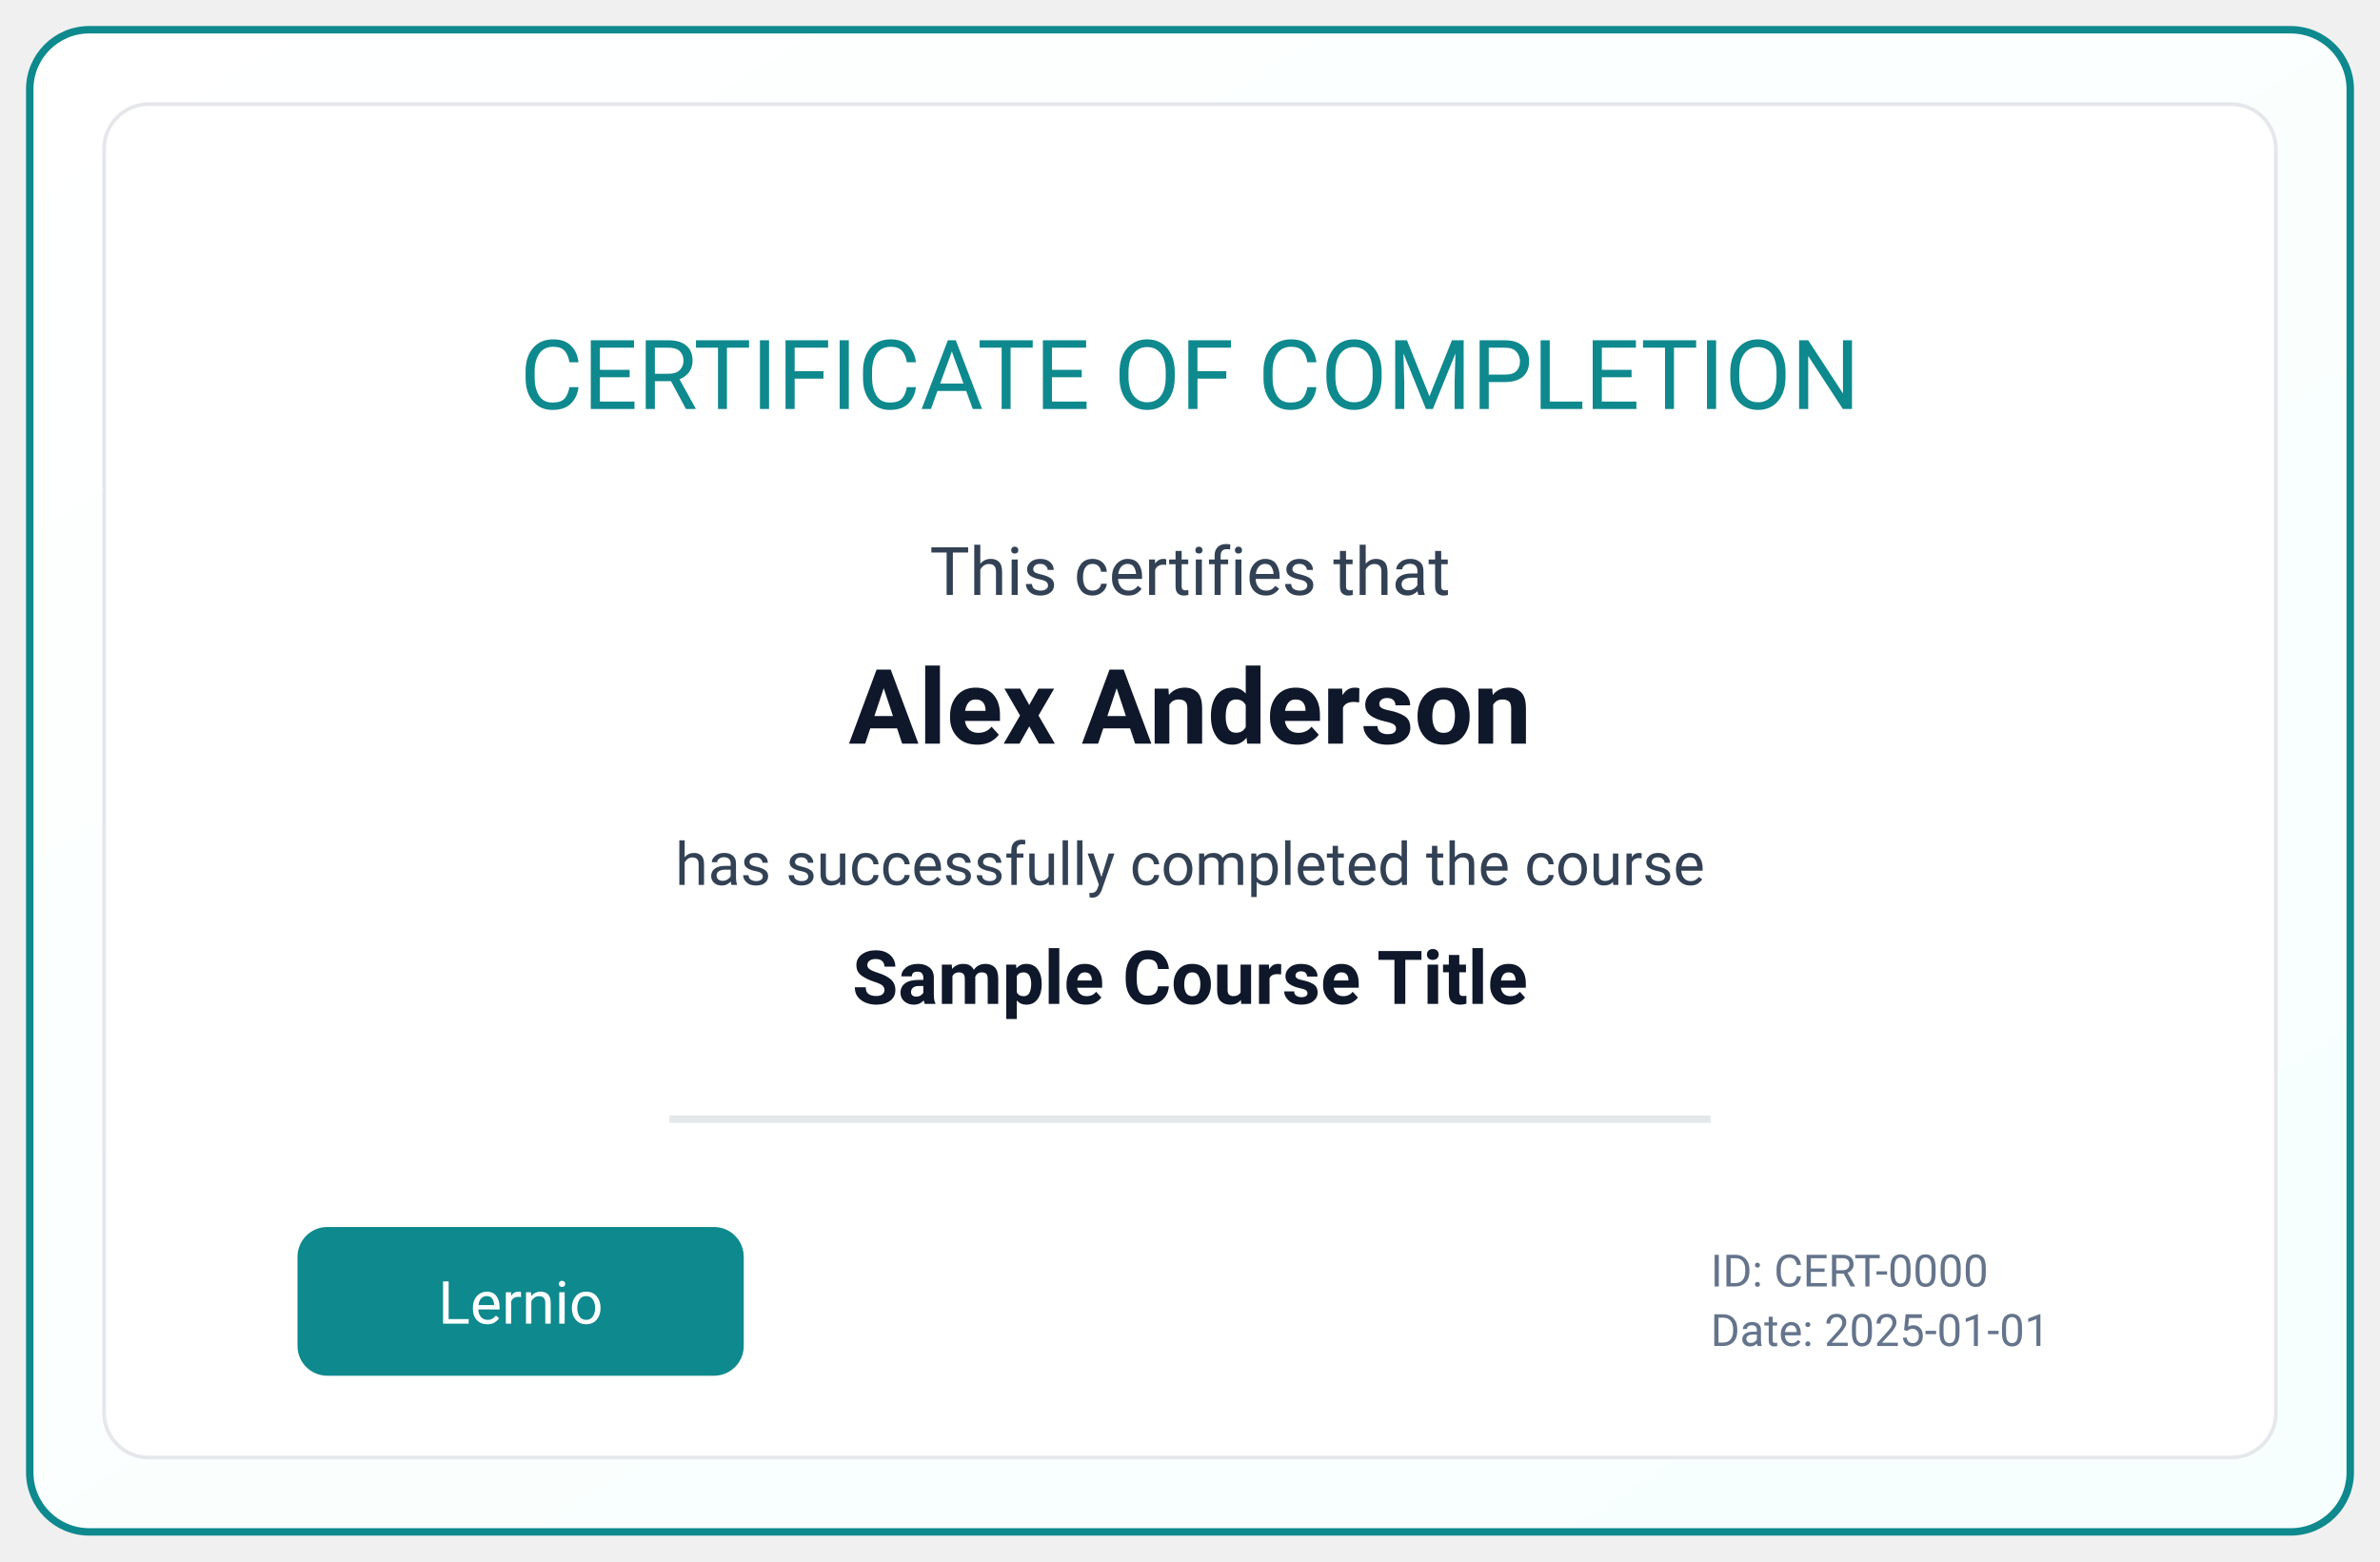
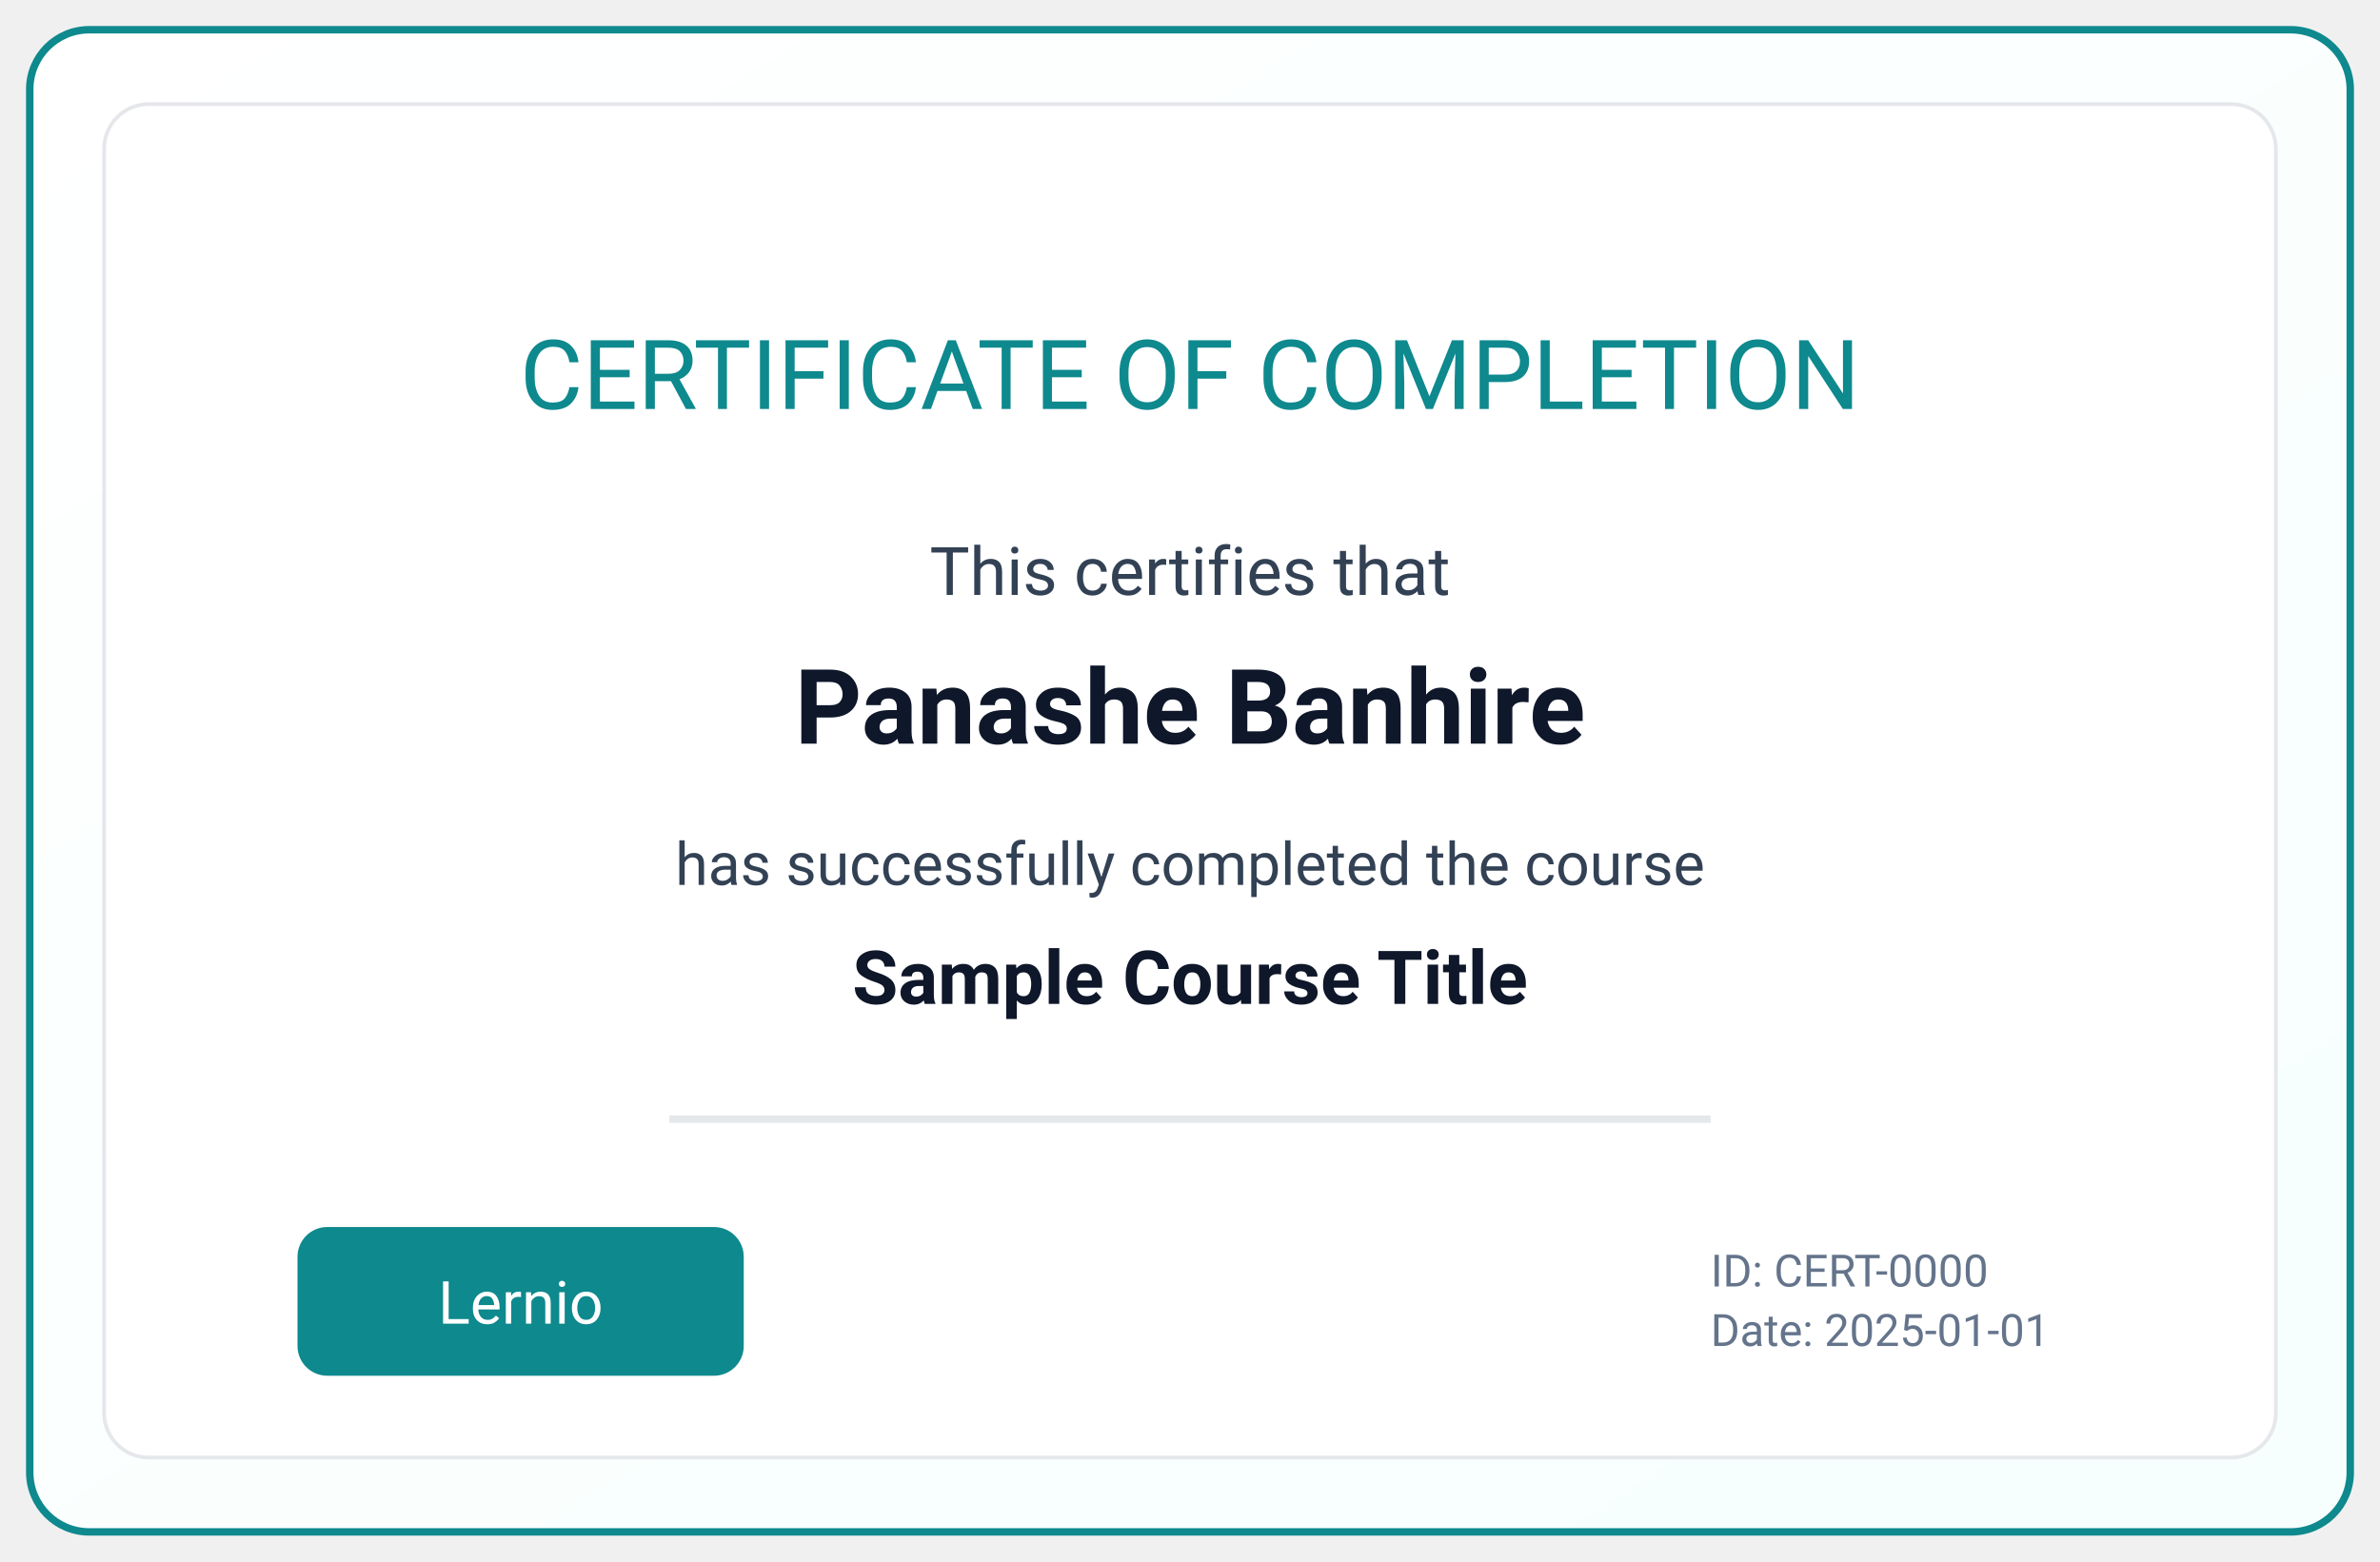
<svg xmlns="http://www.w3.org/2000/svg" viewBox="0 0 640 420" width="640" height="420" role="img" aria-label="Certificate Placeholder">
  <defs>
    <linearGradient id="bg" x1="0" y1="0" x2="1" y2="1">
      <stop offset="0%" stop-color="#ffffff" />
      <stop offset="100%" stop-color="#f6fffe" />
    </linearGradient>
  </defs>
  <rect x="8" y="8" width="624" height="404" rx="16" fill="url(#bg)" stroke="#0E898E" stroke-width="2" />
  <rect x="28" y="28" width="584" height="364" rx="12" fill="#ffffff" stroke="#e5e7eb" />
  <text x="320" y="110" text-anchor="middle" font-size="26" font-family="Segoe UI, Roboto, Arial" fill="#0E898E">CERTIFICATE OF COMPLETION</text>
  <text x="320" y="160" text-anchor="middle" font-size="18" font-family="Segoe UI, Roboto, Arial" fill="#334155">This certifies that</text>
-   <text x="320" y="200" text-anchor="middle" font-size="28" font-family="Segoe UI, Roboto, Arial" font-weight="700" fill="#0f172a">Alex Anderson</text>
+   <text x="320" y="200" text-anchor="middle" font-size="28" font-family="Segoe UI, Roboto, Arial" font-weight="700" fill="#0f172a">Panashe Banhire</text>
  <text x="320" y="238" text-anchor="middle" font-size="16" font-family="Segoe UI, Roboto, Arial" fill="#334155">has successfully completed the course</text>
  <text x="320" y="270" text-anchor="middle" font-size="20" font-family="Segoe UI, Roboto, Arial" font-weight="600" fill="#0f172a">Sample Course Title</text>
  <g transform="translate(180,300)">
    <rect width="280" height="2" fill="#e5e7eb" />
  </g>
  <g transform="translate(80,330)">
    <rect width="120" height="40" rx="8" fill="#0E898E" />
    <text x="60" y="26" text-anchor="middle" font-size="16" font-family="Segoe UI, Roboto, Arial" fill="#ffffff">Lernio</text>
  </g>
  <g transform="translate(460,330)">
    <text x="0" y="16" font-size="12" font-family="Segoe UI, Roboto, Arial" fill="#64748b">ID: CERT-0000</text>
    <text x="0" y="32" font-size="12" font-family="Segoe UI, Roboto, Arial" fill="#64748b">Date: 2025-01-01</text>
  </g>
</svg>
